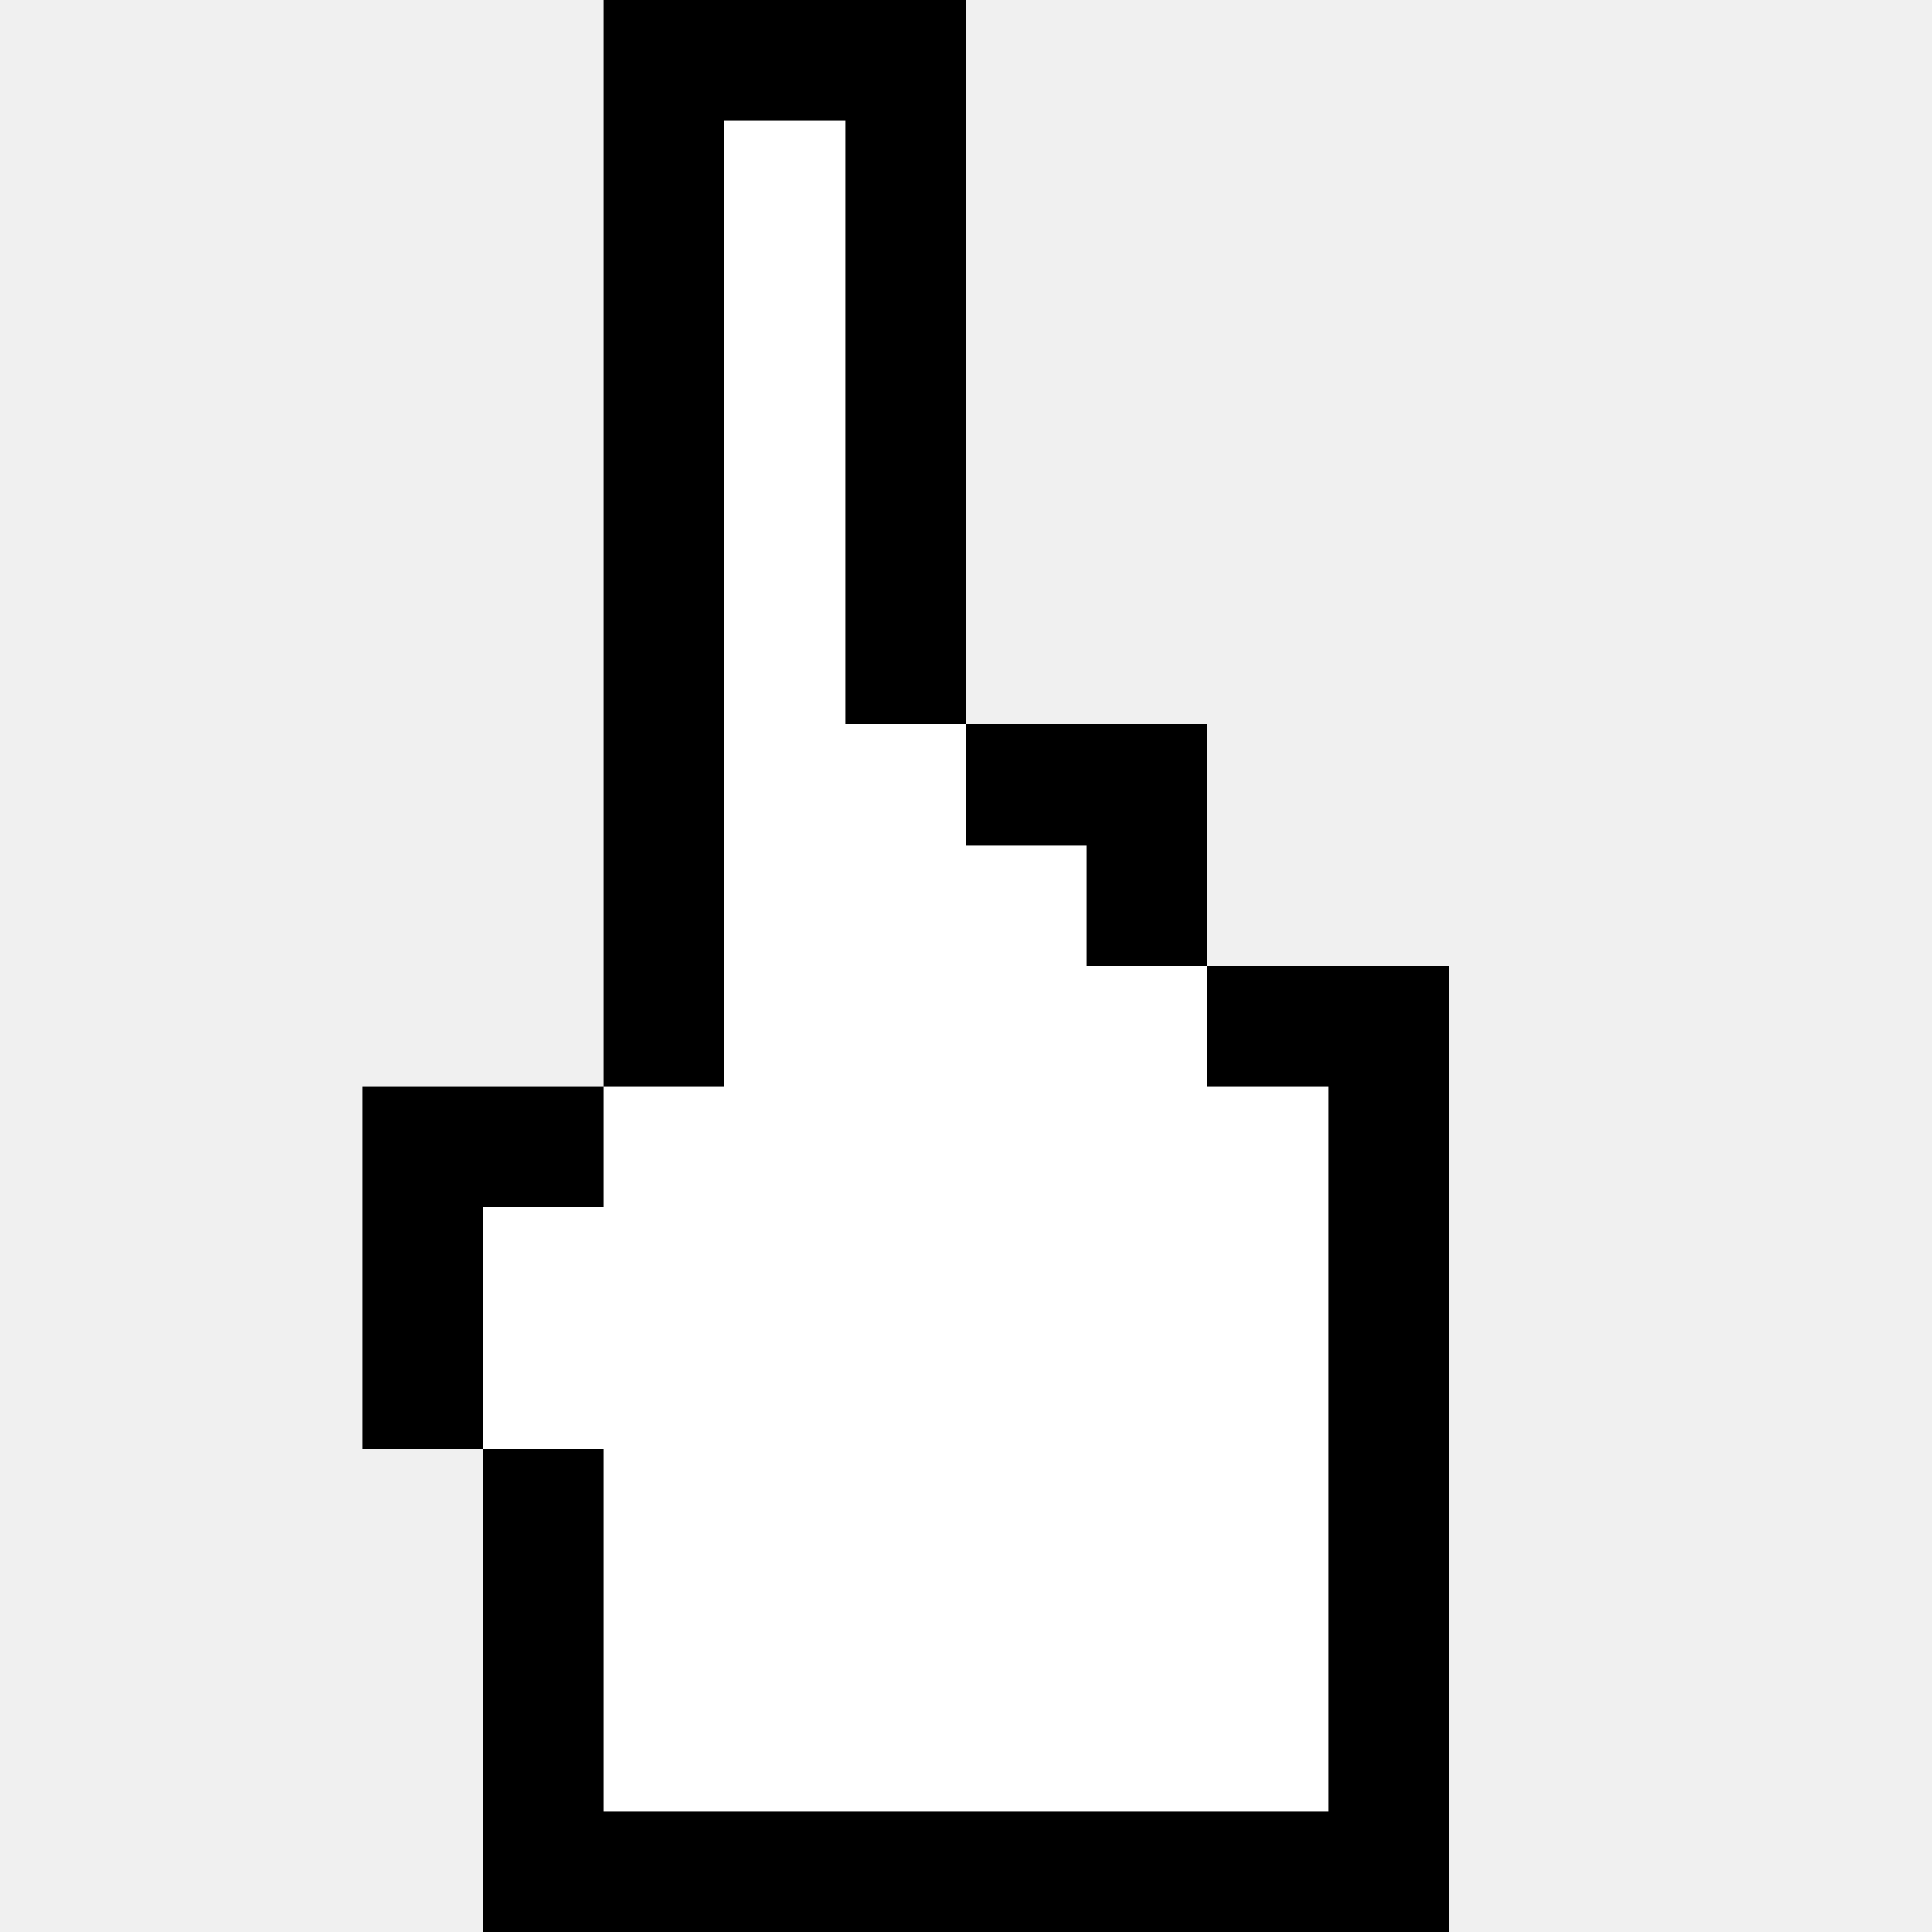
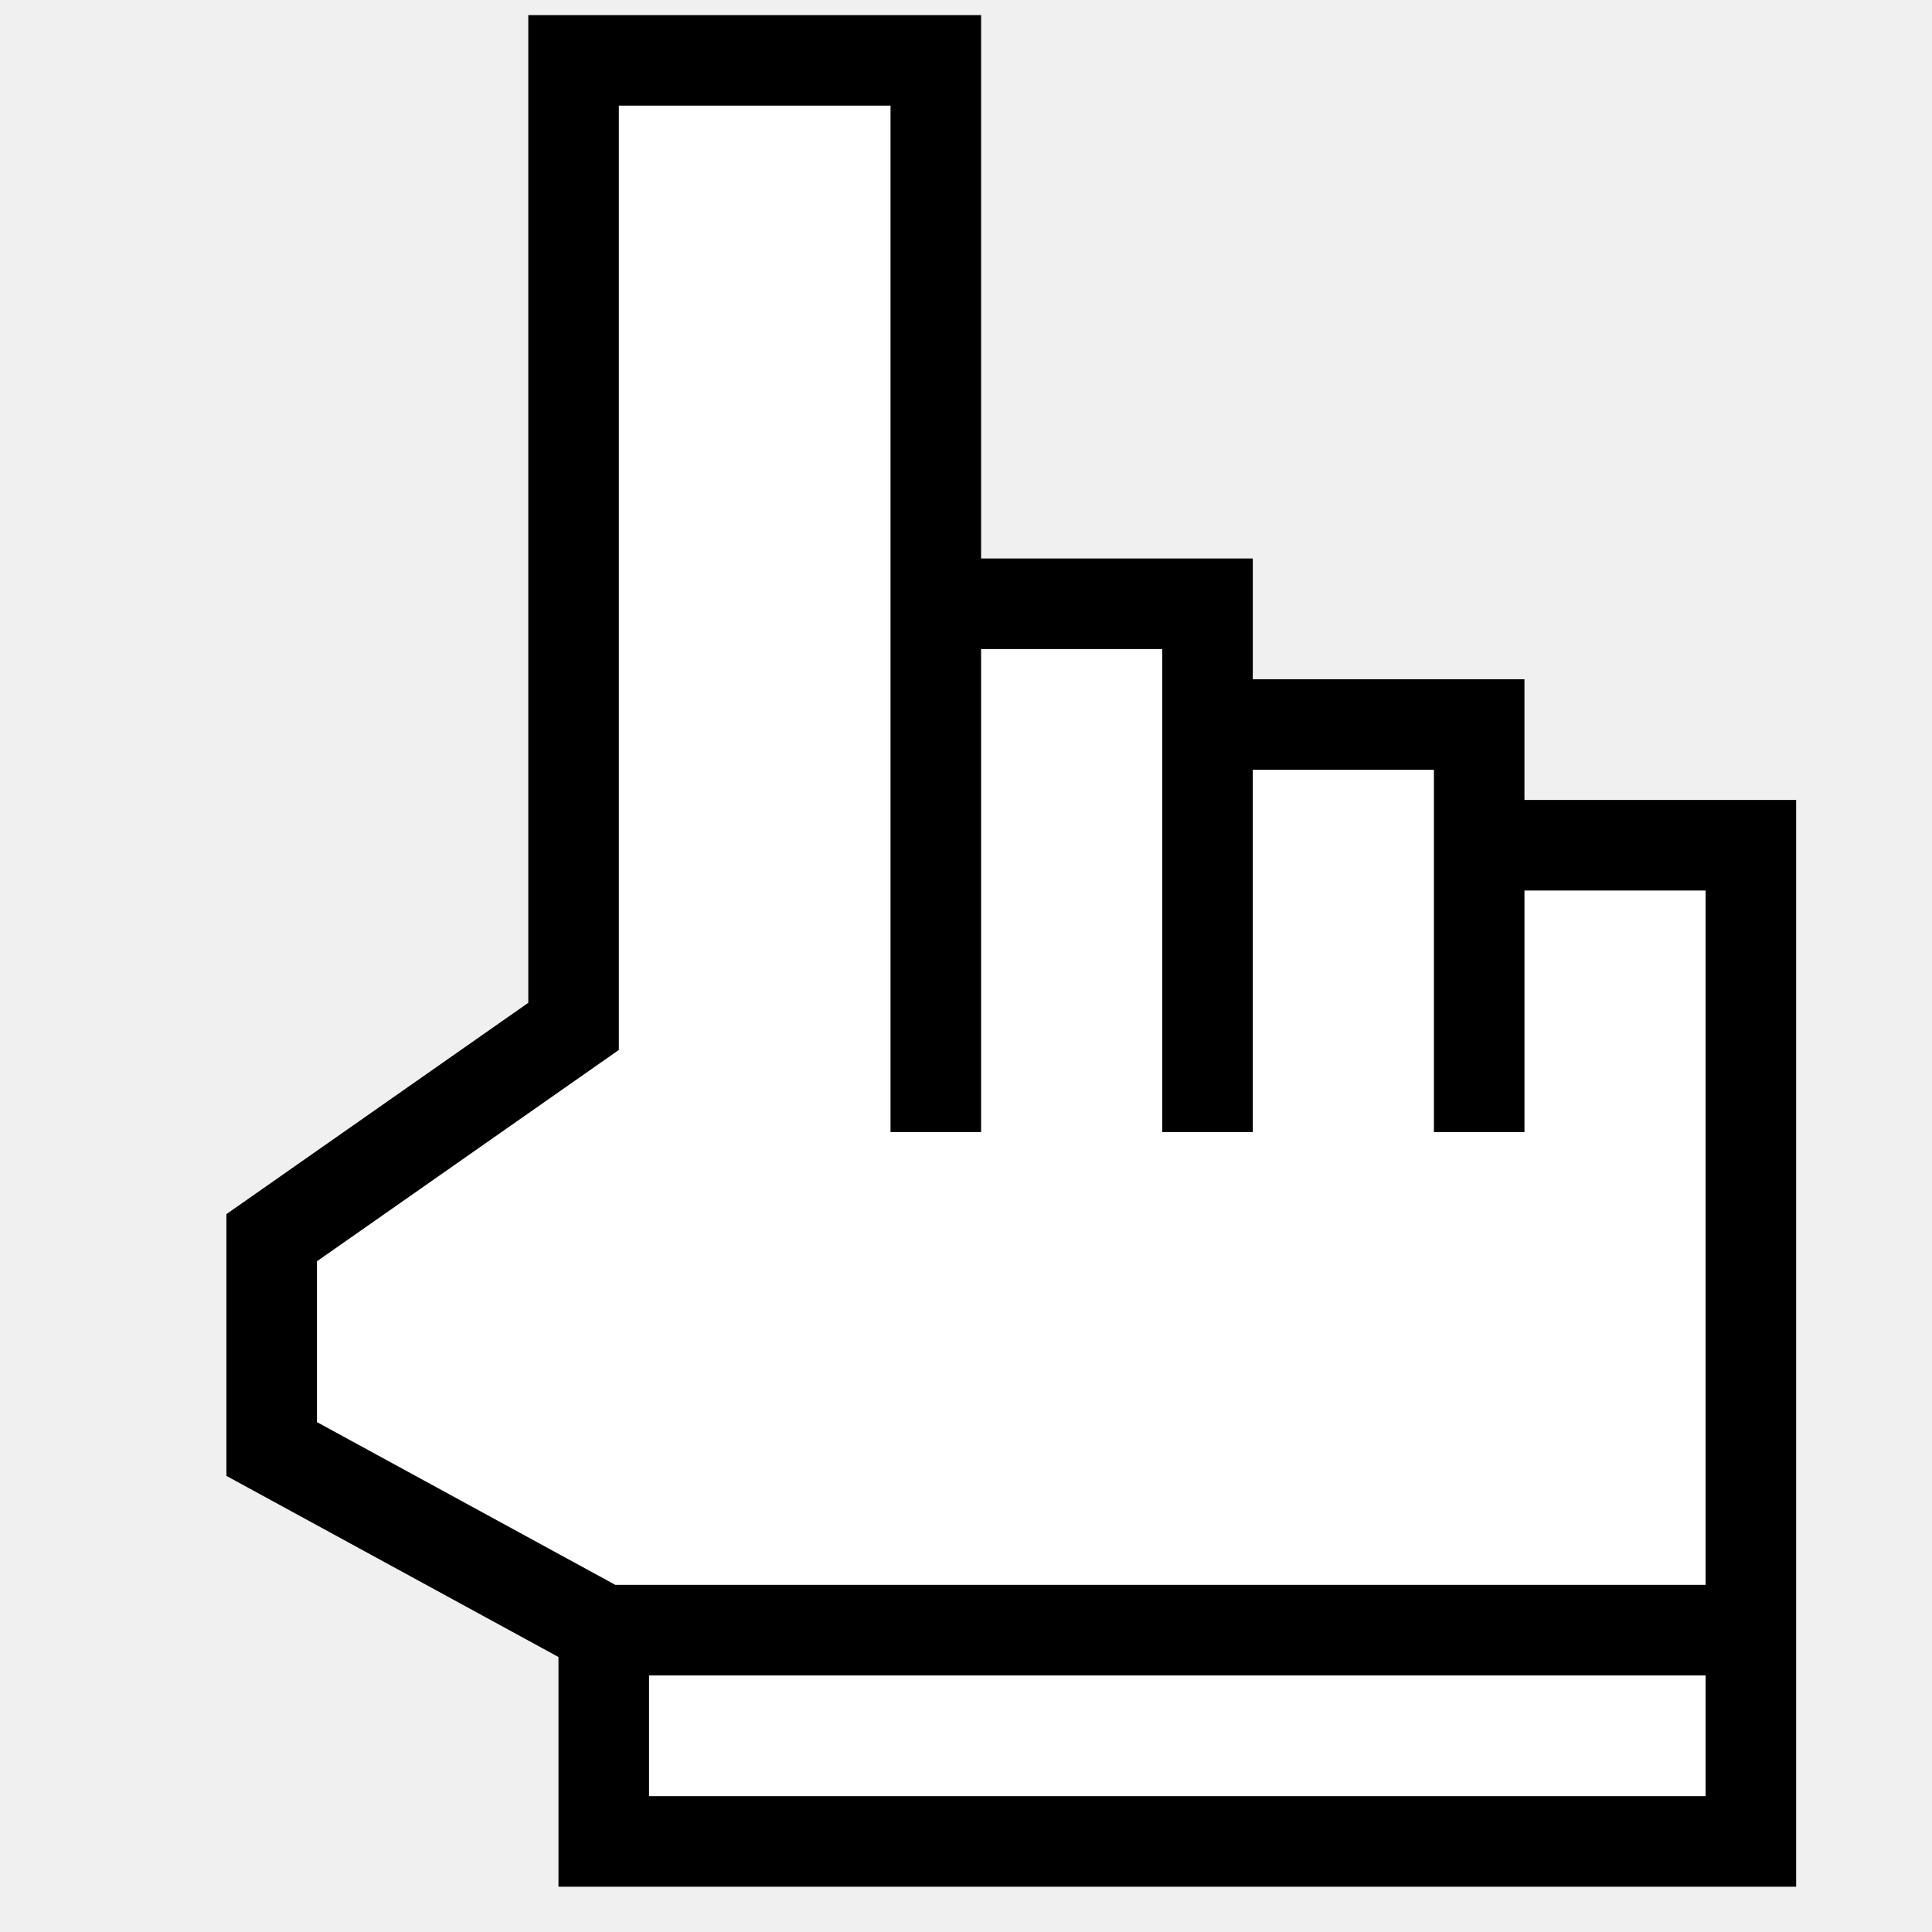
- <svg xmlns="http://www.w3.org/2000/svg" width="32" height="32" viewBox="0 0 32 32" shape-rendering="crispEdges">
-   <g fill="#000000">
-     <rect x="10" y="0" width="6" height="2" />
-     <rect x="10" y="2" width="2" height="2" />
-     <rect x="14" y="2" width="2" height="2" />
-     <rect x="10" y="4" width="2" height="2" />
-     <rect x="14" y="4" width="2" height="2" />
-     <rect x="10" y="6" width="2" height="2" />
-     <rect x="14" y="6" width="2" height="2" />
-     <rect x="10" y="8" width="2" height="2" />
-     <rect x="14" y="8" width="2" height="2" />
-     <rect x="10" y="10" width="2" height="2" />
-     <rect x="14" y="10" width="2" height="2" />
-     <rect x="10" y="12" width="2" height="2" />
-     <rect x="16" y="12" width="4" height="2" />
-     <rect x="10" y="14" width="2" height="2" />
-     <rect x="18" y="14" width="2" height="2" />
-     <rect x="10" y="16" width="2" height="2" />
-     <rect x="20" y="16" width="4" height="2" />
-     <rect x="6" y="18" width="4" height="2" />
-     <rect x="22" y="18" width="2" height="2" />
-     <rect x="6" y="20" width="2" height="2" />
-     <rect x="22" y="20" width="2" height="2" />
-     <rect x="6" y="22" width="2" height="2" />
-     <rect x="22" y="22" width="2" height="2" />
-     <rect x="8" y="24" width="2" height="2" />
-     <rect x="22" y="24" width="2" height="2" />
-     <rect x="8" y="26" width="2" height="2" />
-     <rect x="22" y="26" width="2" height="2" />
-     <rect x="8" y="28" width="2" height="2" />
-     <rect x="22" y="28" width="2" height="2" />
-     <rect x="8" y="30" width="16" height="2" />
-   </g>
-   <g fill="#FFFFFF">
-     <rect x="12" y="2" width="2" height="2" />
-     <rect x="12" y="4" width="2" height="2" />
-     <rect x="12" y="6" width="2" height="2" />
-     <rect x="12" y="8" width="2" height="2" />
-     <rect x="12" y="10" width="2" height="2" />
-     <rect x="12" y="12" width="4" height="2" />
-     <rect x="12" y="14" width="6" height="2" />
-     <rect x="12" y="16" width="8" height="2" />
-     <rect x="10" y="18" width="12" height="2" />
-     <rect x="8" y="20" width="14" height="2" />
-     <rect x="8" y="22" width="14" height="2" />
-     <rect x="10" y="24" width="12" height="2" />
-     <rect x="10" y="26" width="12" height="2" />
-     <rect x="10" y="28" width="12" height="2" />
-   </g>
+ <svg xmlns="http://www.w3.org/2000/svg" width="32" height="32" viewBox="0 0 32 32">
+   <path d="M9.5 1 H15.5 V10 H20 V12 H24.5 V14 H29 V30.5 H10 V27 L4.5 24 V20.5 L9.5 17 Z M15.5 10 V18 M20 12 V18 M24.5 14 V18 M10 27 H29" fill="#fff" stroke="#000" stroke-width="1.5" stroke-linejoin="miter" stroke-linecap="square" />
</svg>
